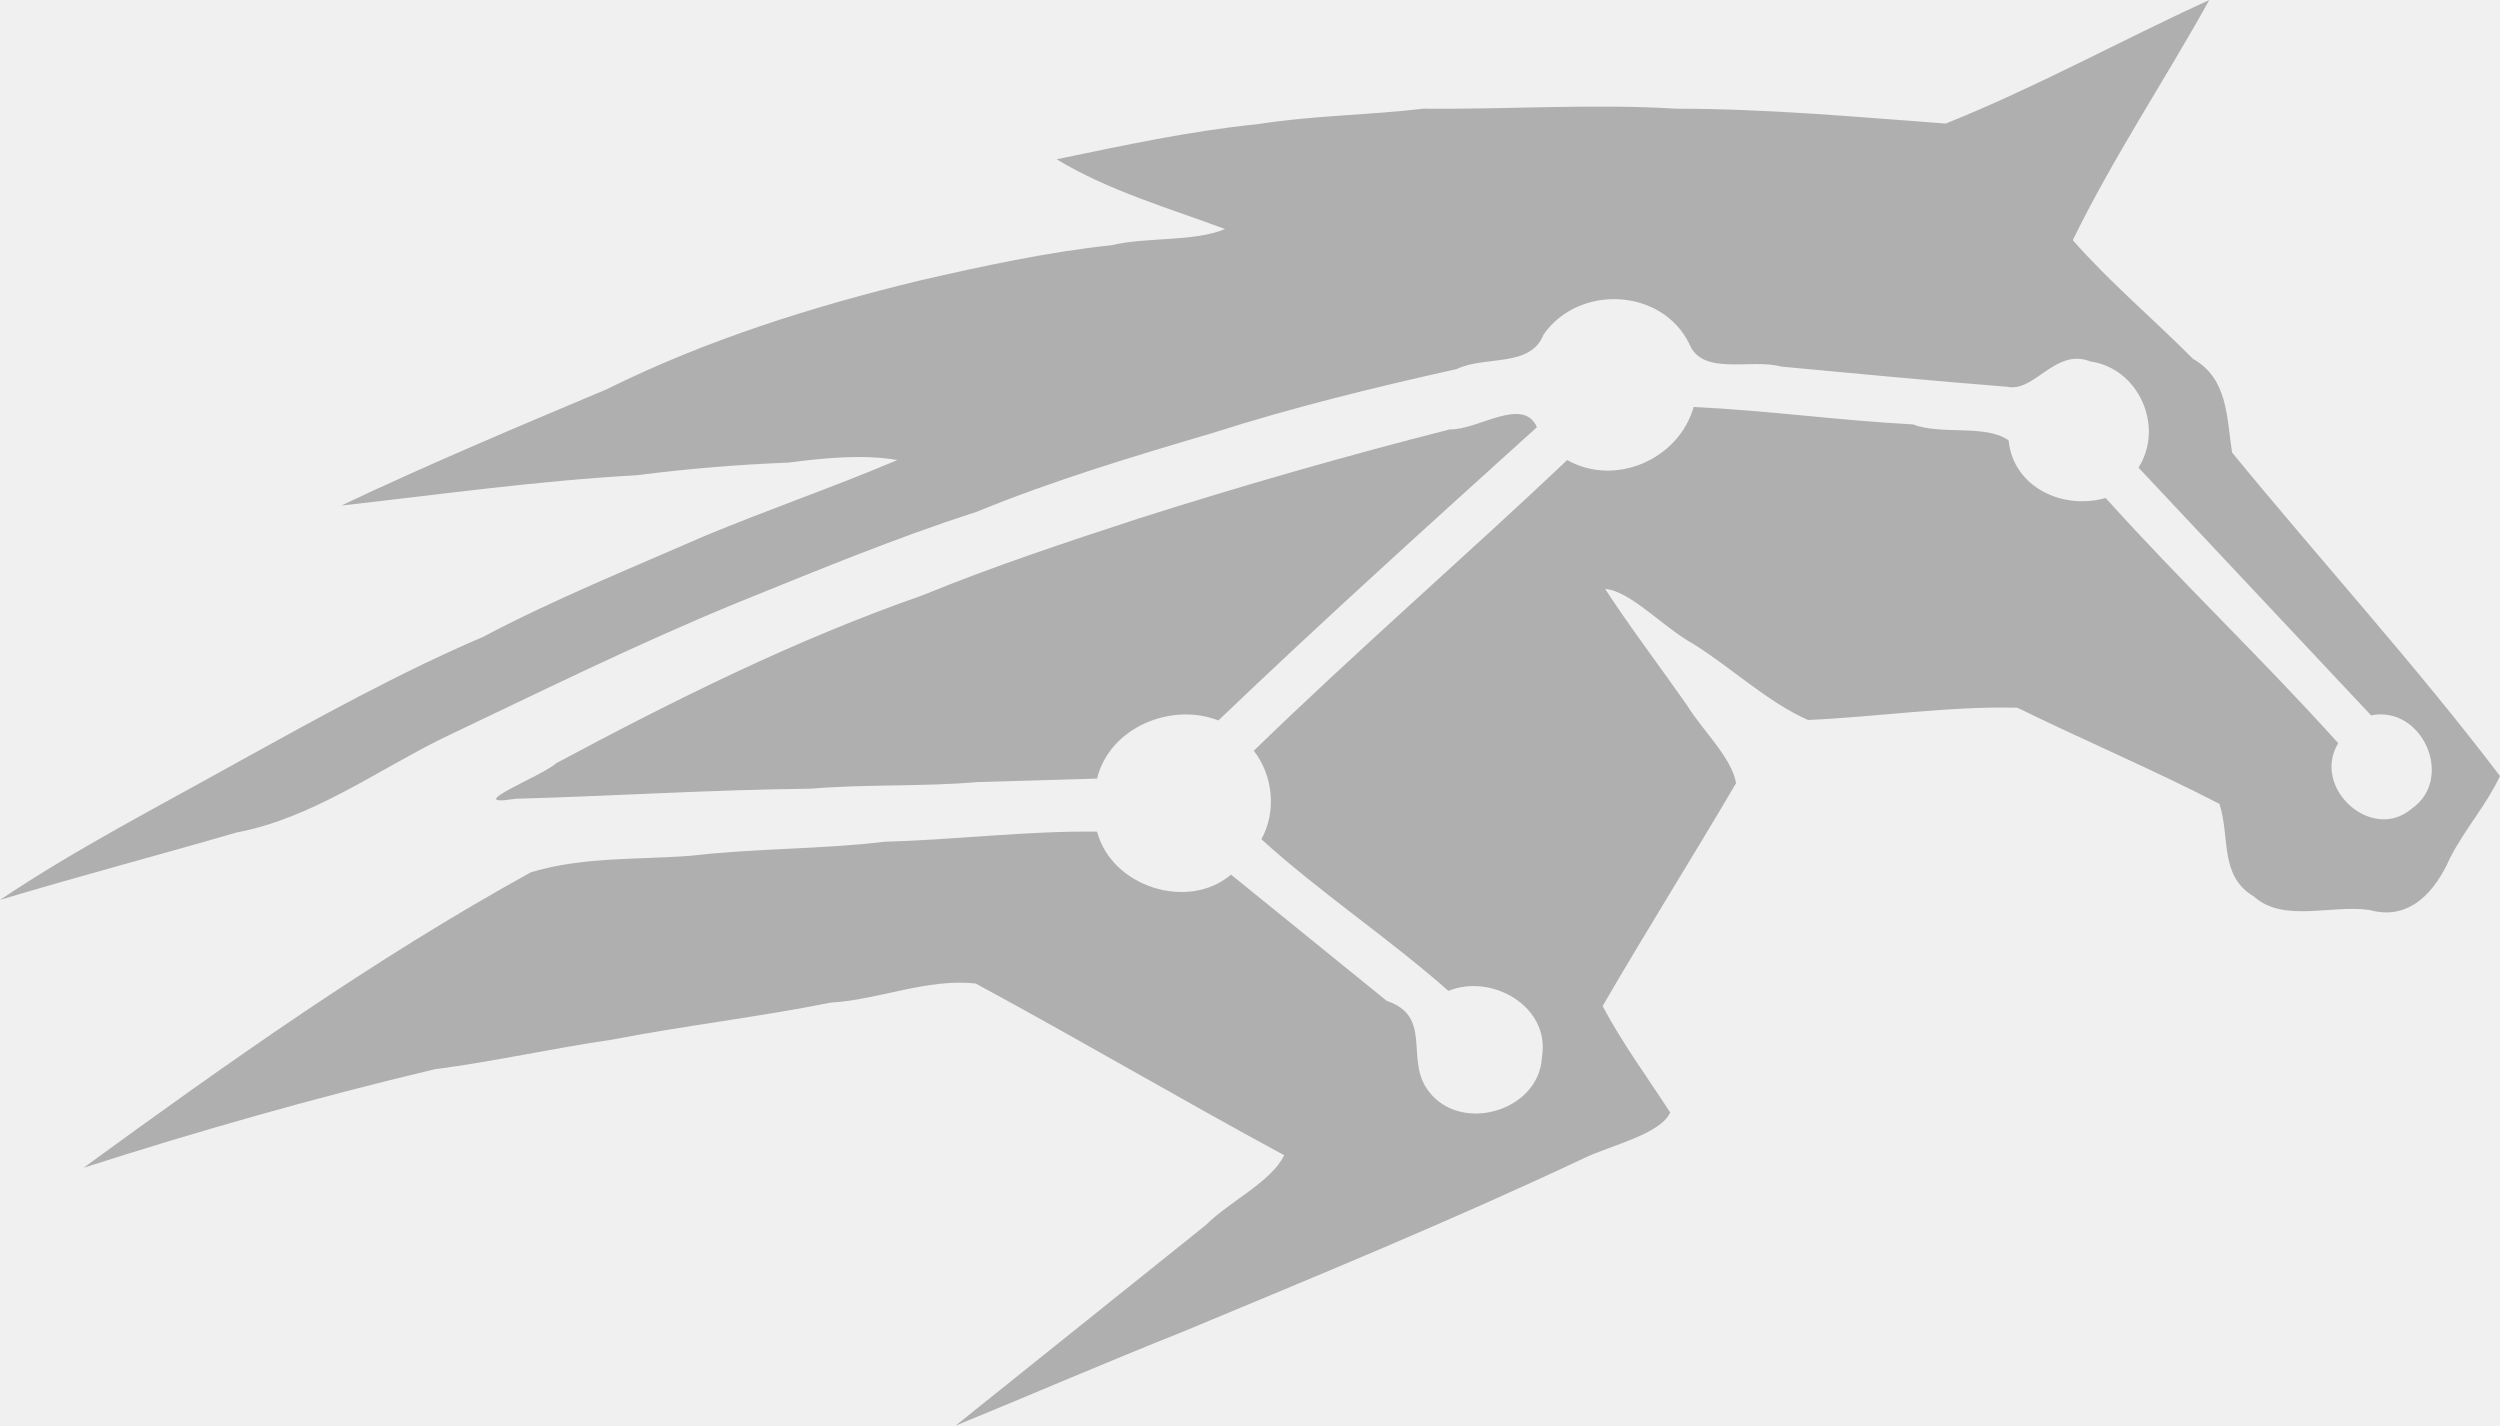
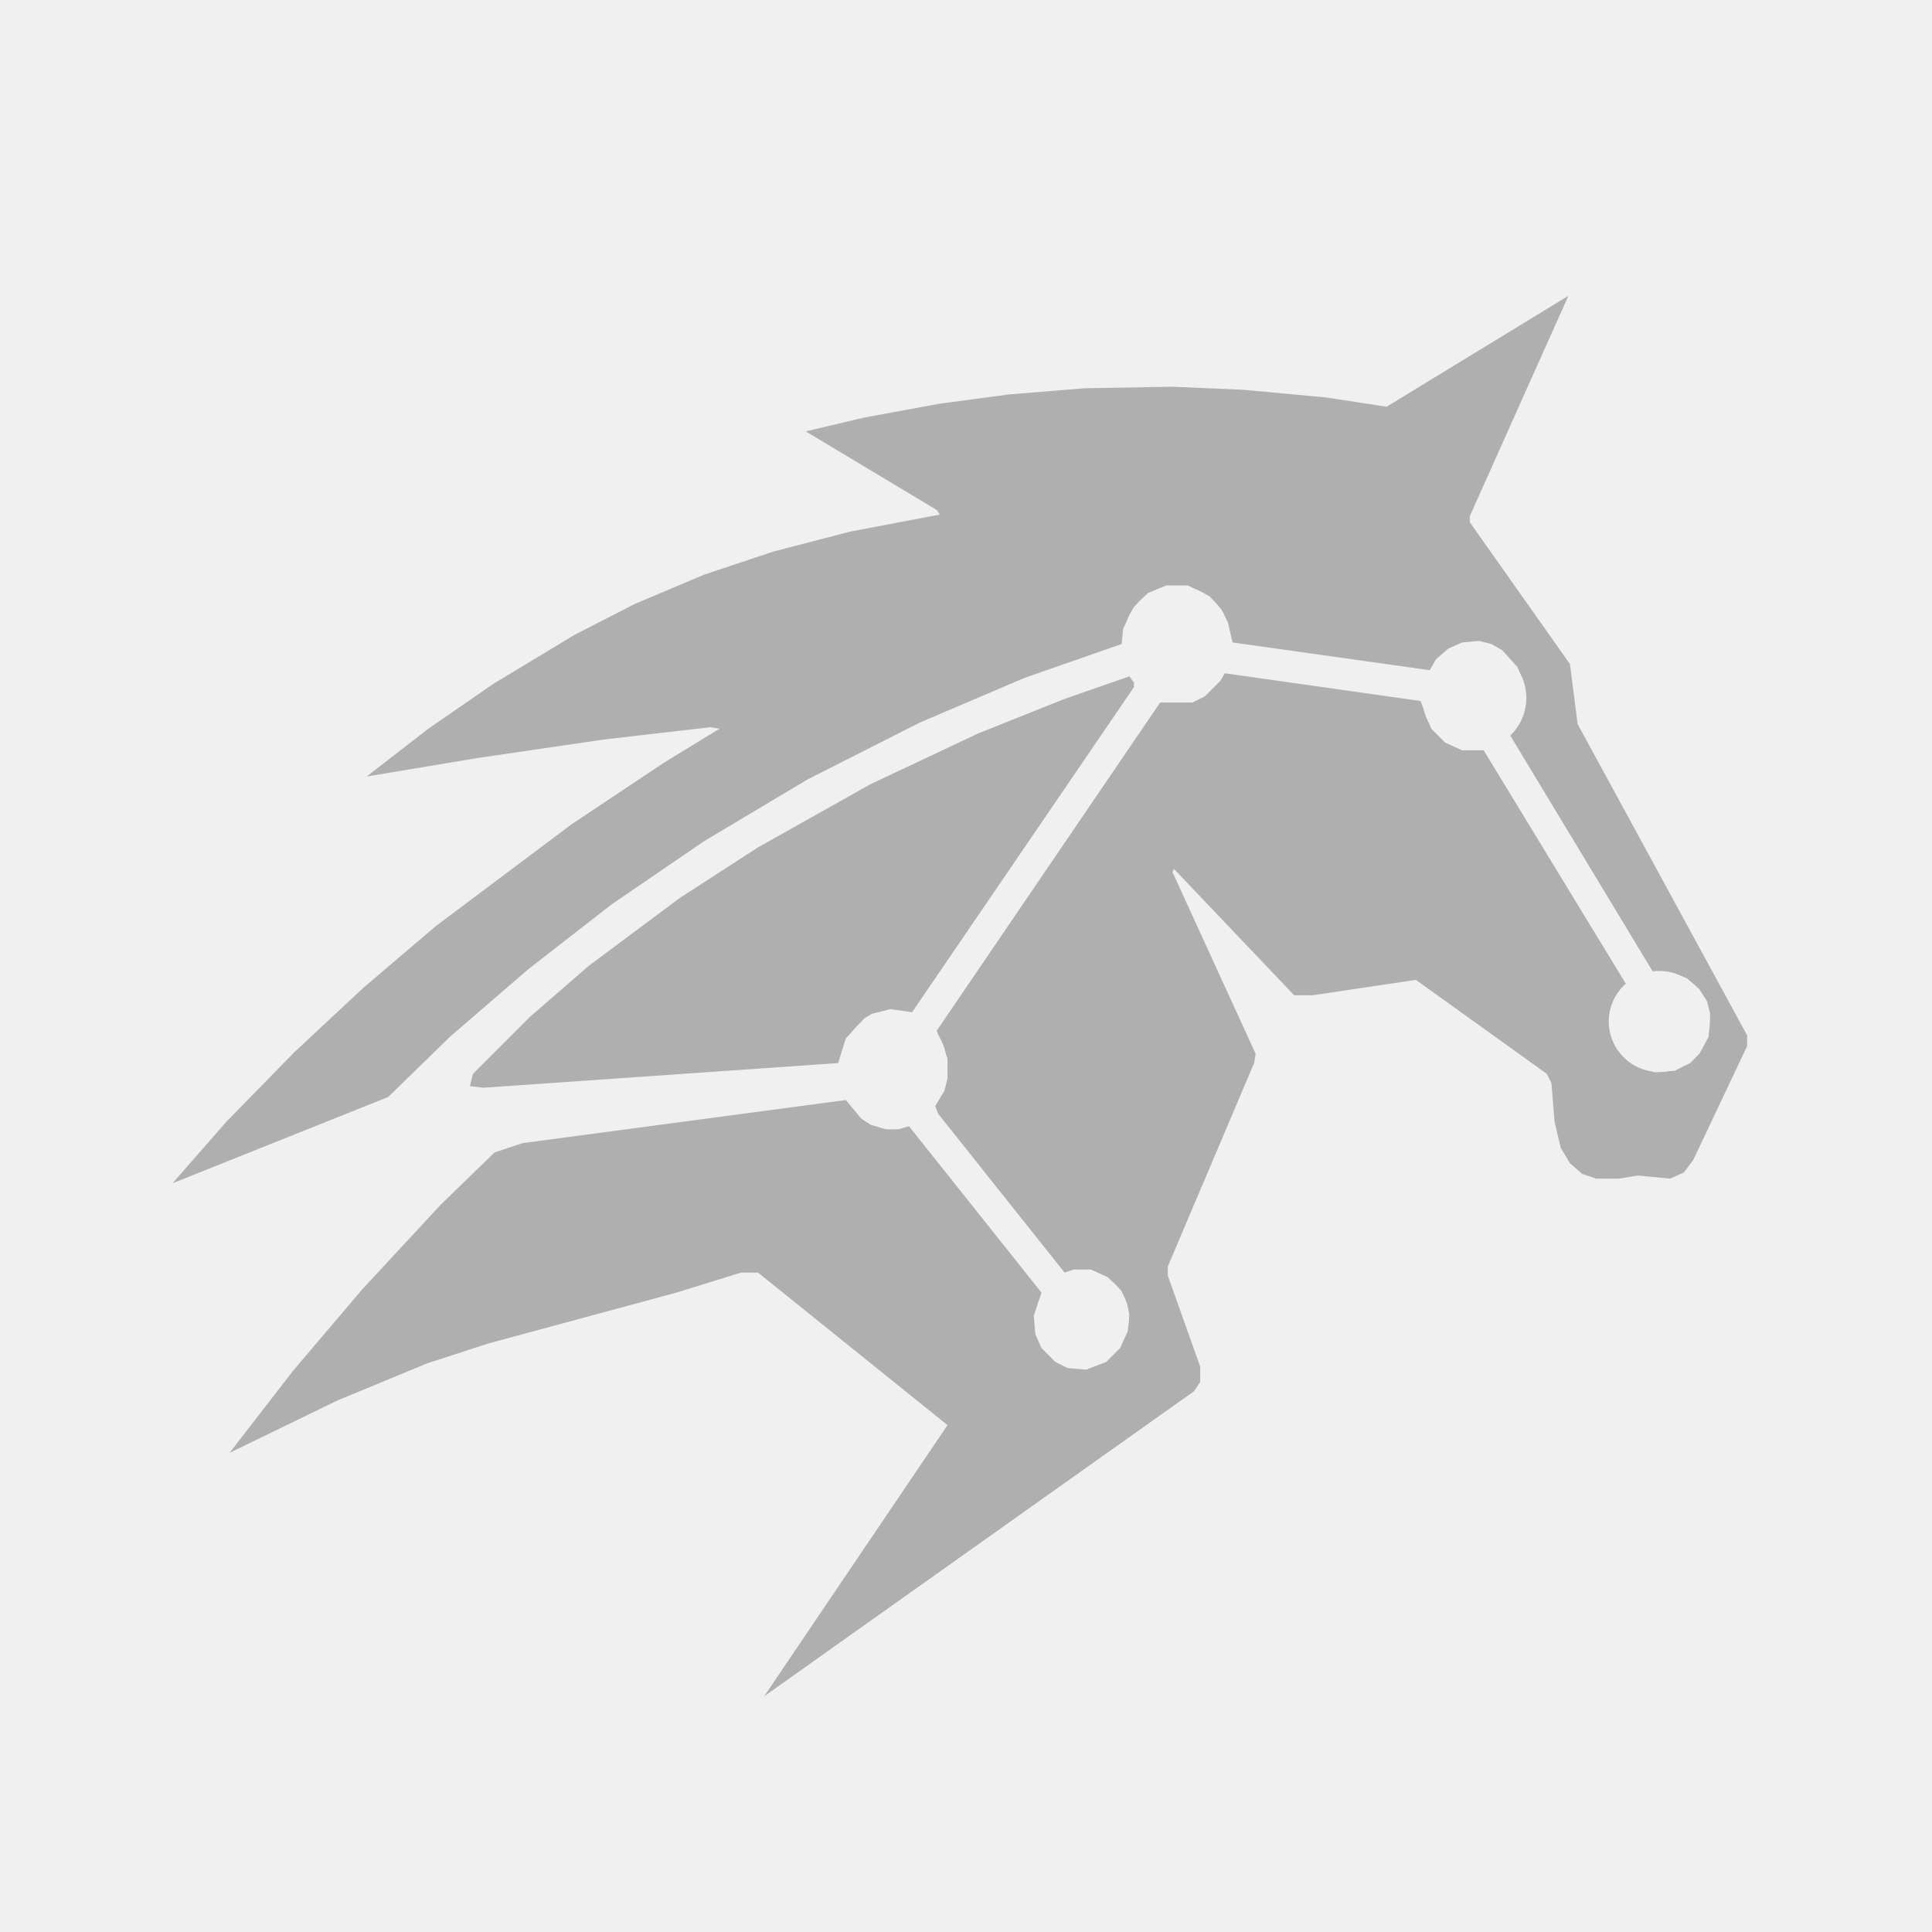
- <svg xmlns="http://www.w3.org/2000/svg" width="281" height="160.247" viewBox="0 0 281 160.247" fill="none" version="1.1" id="svg2">
-   <defs id="defs2" />
-   <g fill="#0b0b0a" shape-rendering="geometricPrecision" id="g2" transform="matrix(0.2841254,0,0,0.2841254,-40.91405,-86.09)" style="fill:#afafaf;fill-opacity:1">
-     <path d="m 1133,610 c -33.503,-44.104 -70.91,-85.142 -106,-128 -2.143,-13.917 -1.603,-29.225 -15.477,-37.06 C 995.857,429.133 978.657,414.726 964,398 c 15.861,-32.536 36.35,-63.191 54,-95 -34.833,15.915 -69.072,34.815 -104.274,48.874 C 877.99,349.257 843.752,346.039 807,346 c -32.505,-2.03 -66.805,0.339 -100,0 -21.756,2.598 -43.444,2.649 -65.418,6.105 C 614.582,354.861 588.7,360.471 562,366 c 20.706,12.58 45.17,19.568 66.61,27.61 -12.31,5.158 -30.677,3.035 -44.887,6.39 -25.192,2.68 -51.115,8.277 -76,14 -42.148,10.218 -84.429,23.49 -123.723,43 -34.89,14.693 -70.441,29.615 -105,46 39.276,-4.394 77.799,-9.825 117,-12 19.648,-2.517 39.642,-4.198 60,-5 13.441,-1.757 29.25,-3.396 43,-1 -25.114,10.649 -51.256,19.631 -76.418,30.105 C 393.177,527.988 363.293,540.033 335,555 302.033,569.077 269.914,586.953 238.399,604.312 206.708,622.034 174.302,638.688 144,659 c 30.889,-9.295 62.529,-17.624 93.508,-26.644 29.735,-5.612 55.138,-24.225 81.135,-37.088 38.729,-18.431 76.856,-37.283 116.311,-53.527 31.415,-12.699 62.813,-25.787 95.338,-36.238 30.517,-12.514 61.695,-21.847 93.217,-31.147 C 655.428,464.123 688.155,456.165 720.277,449 c 11.122,-5.434 29.091,-0.394 34.333,-13.61 13.897,-19.995 46.728,-18.508 57.649,3.564 5.117,13.019 24.651,5.746 36.273,9.06 30.437,2.86 58.848,5.553 89.467,7.986 10.925,2.401 19.018,-15.553 33,-10 19.136,2.749 29.284,25.743 19,42 30.667,32.667 61.333,65.333 92,98 20.291,-4.066 33.105,24.963 16.17,36.83 C 1082.338,636.539 1058.28,614.604 1069,597 c -29.833,-33.185 -62.184,-63.805 -92,-97 -16.798,4.836 -36.519,-4.085 -38.397,-22.787 -9.012,-6.478 -26.657,-1.997 -37.878,-6.327 C 871.185,469.322 844.067,465.446 814,464 c -5.844,20.745 -31.07,31.721 -50,21 -40.964,38.747 -83.615,75.728 -124,115 7.638,9.739 9.063,24.107 3,35 23.248,21.117 50.21,39.015 74,60 16.895,-6.987 40.346,5.987 37,26.108 -0.981,22.034 -33.951,31.161 -46,11.892 -7.449,-12.122 2.25,-28.192 -15.381,-34.039 C 672.079,682.308 651.54,665.654 631,649 c -17.082,14.493 -47.25,4.798 -53,-17 -27.061,-0.393 -56.282,3.24 -84,4 -24.786,2.97 -51.343,2.583 -76.374,5.506 -21.522,1.671 -43.07,0.358 -63.625,6.585 C 292.011,682.251 234.151,723.383 177,765 c 45.674,-14.668 91.993,-27.844 139,-39 23.369,-3.034 46.61,-8.298 70.16,-11.72 28.86,-5.575 57.744,-8.88 86.38,-14.629 18.874,-1.085 38.413,-9.709 57.458,-7.56 C 571.061,714.279 611.002,737.821 652,760 647.117,770.404 630.465,778.23 621.019,787.634 588.012,814.089 555.006,840.545 522,867 551.933,854.762 581.966,841.759 611.953,829.828 665.282,807.607 718.517,785.759 771,761 c 10.56,-5.019 29.688,-9.225 33.737,-17.895 C 795.655,729.087 785.662,715.538 778,701 795.203,671.344 813.46,642.341 830.794,612.814 829.047,602.637 817.439,591.929 811.31,581.888 800.595,566.571 789.272,551.733 779,536 c 9.871,0.665 23.305,15.409 34.557,21.533 15.39,9.551 29.64,23.226 45.714,30.302 27.523,-1.227 55.619,-5.536 82.789,-4.865 C 968.576,595.94 996.087,607.635 1022,621 c 4.318,13.2 -0.139,28.572 13.661,36.661 11.632,10.531 30.704,3.101 45.772,5.339 15.862,4.43 26,-7.384 31.829,-20.631 C 1119.042,631.094 1127.699,621.333 1133,610 Z" id="path1" style="fill:#afafaf;fill-opacity:1" />
-     <path d="m 752,472 c -5.423,-12.453 -23.692,1.292 -34.463,0.866 -41.462,10.55 -82.401,22.306 -123.096,35.247 -28.873,9.451 -57.365,18.857 -85.649,30.44 -50.164,17.518 -97.623,41.161 -144.615,66.293 -5.904,5.306 -38.344,17.699 -16.345,14.155 38.929,-1.09 77.762,-3.587 117.169,-4 21.38,-1.84 43.786,-0.715 65.484,-2.602 C 546.323,611.932 562.161,611.466 578,611 c 4.911,-20.186 29.296,-30.283 48,-23 41.27,-39.467 83.646,-77.707 126,-116 z" id="path2" style="fill:#afafaf;fill-opacity:1" />
+ <svg xmlns="http://www.w3.org/2000/svg" width="1254" height="1254" viewBox="0 0 1254 1254" fill="none">
+   <defs>
+     <mask id="node-cutouts" maskUnits="userSpaceOnUse" x="0" y="0" width="1254" height="1254">
+       <rect width="1254" height="1254" fill="white" />
+       <circle cx="763.8" cy="414.6" r="34.4" fill="black" />
+       <circle cx="957.0" cy="453.0" r="33.7" fill="black" />
+       <circle cx="1077.0" cy="663.0" r="32.8" fill="black" />
+       <circle cx="580.2" cy="690.6" r="34.3" fill="black" />
+       <circle cx="702.6" cy="855.0" r="30.2" fill="black" />
+     </mask>
+   </defs>
+   <g fill="#AFAFAF" shape-rendering="geometricPrecision" mask="url(#node-cutouts)">
+     <path d="M 1018.0 192.0 L 900.0 264.0 L 861.0 258.0 L 807.0 253.0 L 761.0 251.0 L 704.0 252.0 L 655.0 256.0 L 610.0 262.0 L 561.0 271.0 L 523.0 280.0 L 608.0 331.0 L 610.0 334.0 L 552.0 345.0 L 502.0 358.0 L 457.0 373.0 L 412.0 392.0 L 373.0 412.0 L 320.0 444.0 L 278.0 473.0 L 238.0 504.0 L 310.0 492.0 L 392.0 480.0 L 461.0 472.0 L 467.0 473.0 L 431.0 495.0 L 371.0 535.0 L 283.0 601.0 L 236.0 641.0 L 191.0 683.0 L 147.0 728.0 L 112.0 768.0 L 252.0 712.0 L 292.0 673.0 L 343.0 629.0 L 397.0 587.0 L 457.0 546.0 L 524.0 506.0 L 597.0 469.0 L 665.0 440.0 L 728.0 418.0 L 729.0 408.0 L 736.0 394.0 L 745.0 385.0 L 757.0 380.0 L 771.0 380.0 L 785.0 387.0 L 793.0 396.0 L 797.0 404.0 L 800.0 417.0 L 928.0 435.0 L 932.0 428.0 L 940.0 421.0 L 949.0 417.0 L 960.0 416.0 L 968.0 418.0 L 975.0 422.0 L 985.0 433.0 L 989.0 444.0 L 988.0 462.0 L 980.0 477.0 L 1073.0 631.0 L 1087.0 632.0 L 1095.0 635.0 L 1103.0 642.0 L 1108.0 650.0 L 1110.0 658.0 L 1109.0 673.0 L 1103.0 684.0 L 1097.0 690.0 L 1087.0 695.0 L 1074.0 696.0 L 1064.0 692.0 L 1055.0 683.0 L 1050.0 671.0 L 1050.0 661.0 L 1052.0 653.0 L 1058.0 643.0 L 963.0 487.0 L 949.0 487.0 L 938.0 482.0 L 929.0 473.0 L 922.0 455.0 L 795.0 437.0 L 792.0 442.0 L 782.0 452.0 L 774.0 456.0 L 753.0 456.0 L 608.0 669.0 L 615.0 687.0 L 615.0 700.0 L 613.0 708.0 L 607.0 718.0 L 609.0 723.0 L 691.0 826.0 L 697.0 824.0 L 708.0 824.0 L 719.0 829.0 L 728.0 838.0 L 733.0 853.0 L 732.0 864.0 L 727.0 875.0 L 718.0 884.0 L 705.0 889.0 L 693.0 888.0 L 685.0 884.0 L 676.0 875.0 L 672.0 866.0 L 671.0 854.0 L 676.0 839.0 L 590.0 731.0 L 583.0 733.0 L 575.0 733.0 L 565.0 730.0 L 559.0 726.0 L 549.0 714.0 L 339.0 742.0 L 321.0 748.0 L 286.0 782.0 L 235.0 837.0 L 190.0 890.0 L 149.0 943.0 L 219.0 909.0 L 277.0 885.0 L 317.0 872.0 L 439.0 839.0 L 481.0 826.0 L 492.0 826.0 L 615.0 925.0 L 496.0 1101.0 L 775.0 903.0 L 779.0 897.0 L 779.0 887.0 L 758.0 828.0 L 758.0 822.0 L 814.0 690.0 L 815.0 684.0 L 761.0 566.0 L 762.0 564.0 L 840.0 646.0 L 852.0 646.0 L 919.0 636.0 L 1004.0 697.0 L 1007.0 703.0 L 1009.0 728.0 L 1013.0 745.0 L 1019.0 755.0 L 1027.0 762.0 L 1036.0 765.0 L 1051.0 765.0 L 1063.0 763.0 L 1084.0 765.0 L 1093.0 761.0 L 1099.0 753.0 L 1134.0 679.0 L 1134.0 672.0 L 1024.0 470.0 L 1019.0 431.0 L 954.0 339.0 L 954.0 335.0 Z" />
+     <path d="M 736.0 443.0 L 733.0 439.0 L 690.0 454.0 L 635.0 476.0 L 565.0 509.0 L 492.0 550.0 L 441.0 583.0 L 382.0 627.0 L 344.0 660.0 L 307.0 697.0 L 305.0 705.0 L 314.0 706.0 L 544.0 690.0 L 549.0 674.0 L 561.0 661.0 L 566.0 658.0 L 578.0 655.0 L 592.0 657.0 L 736.0 446.0 Z" />
  </g>
</svg>
